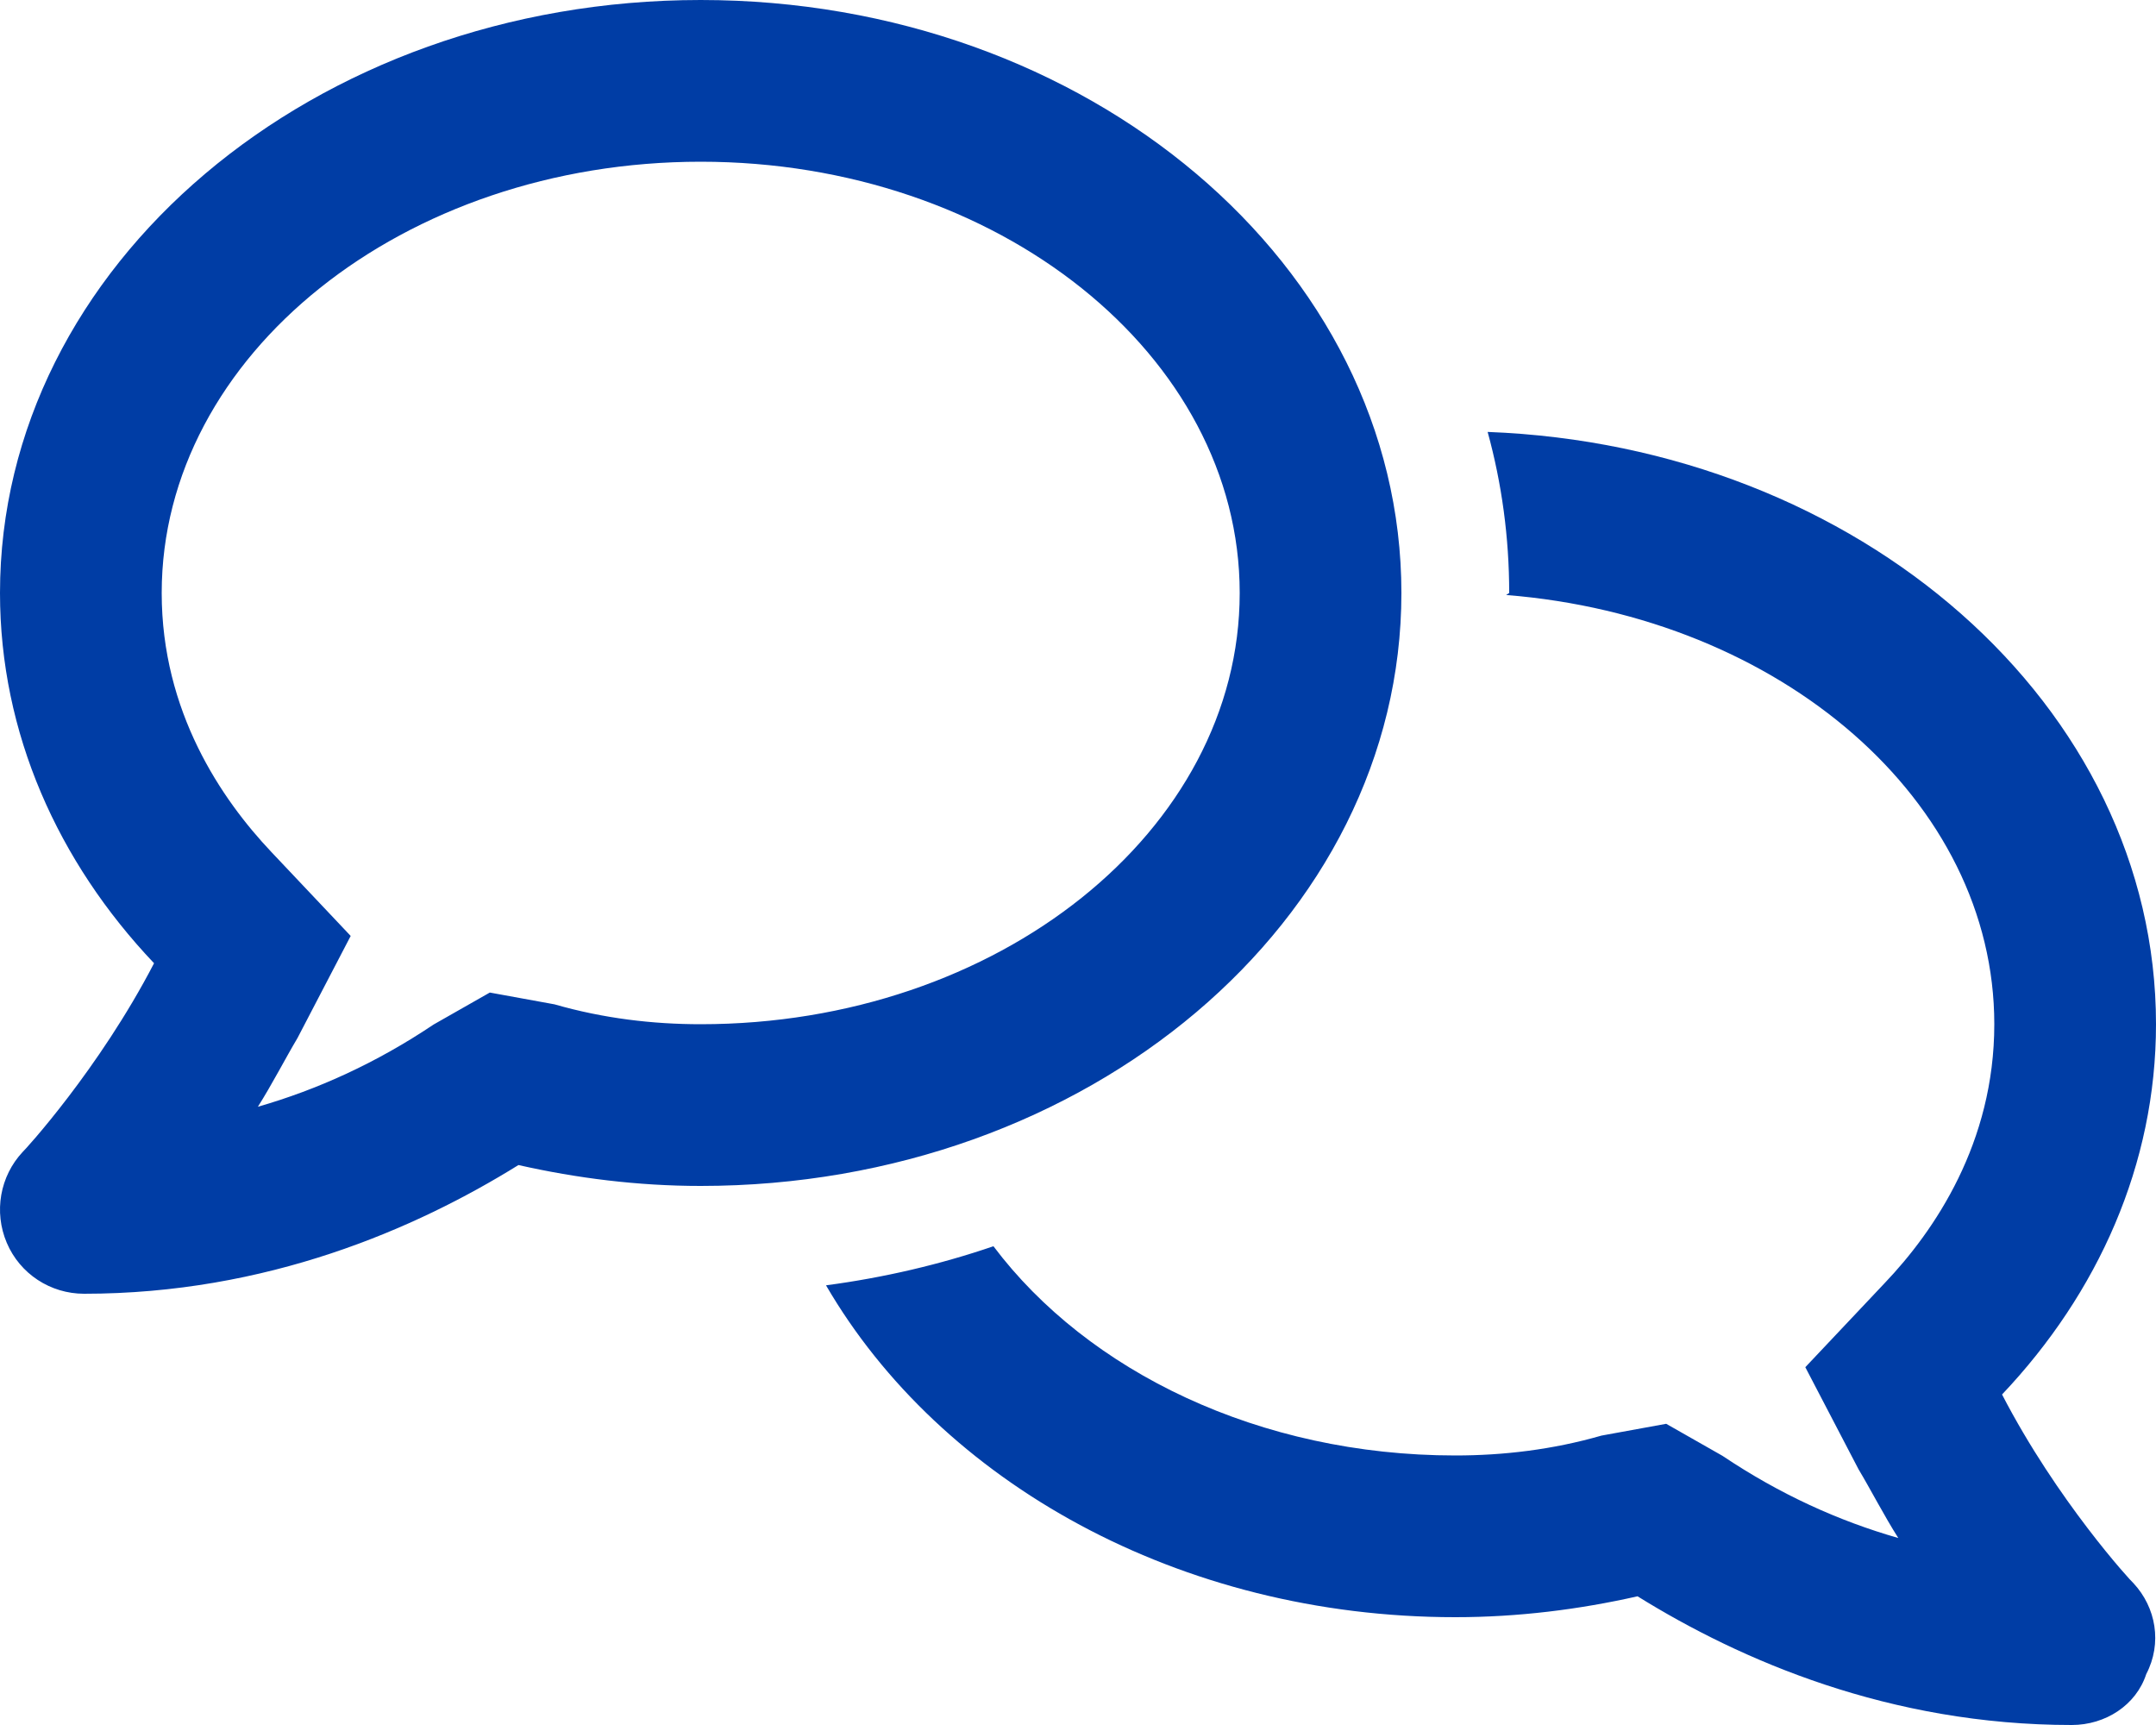
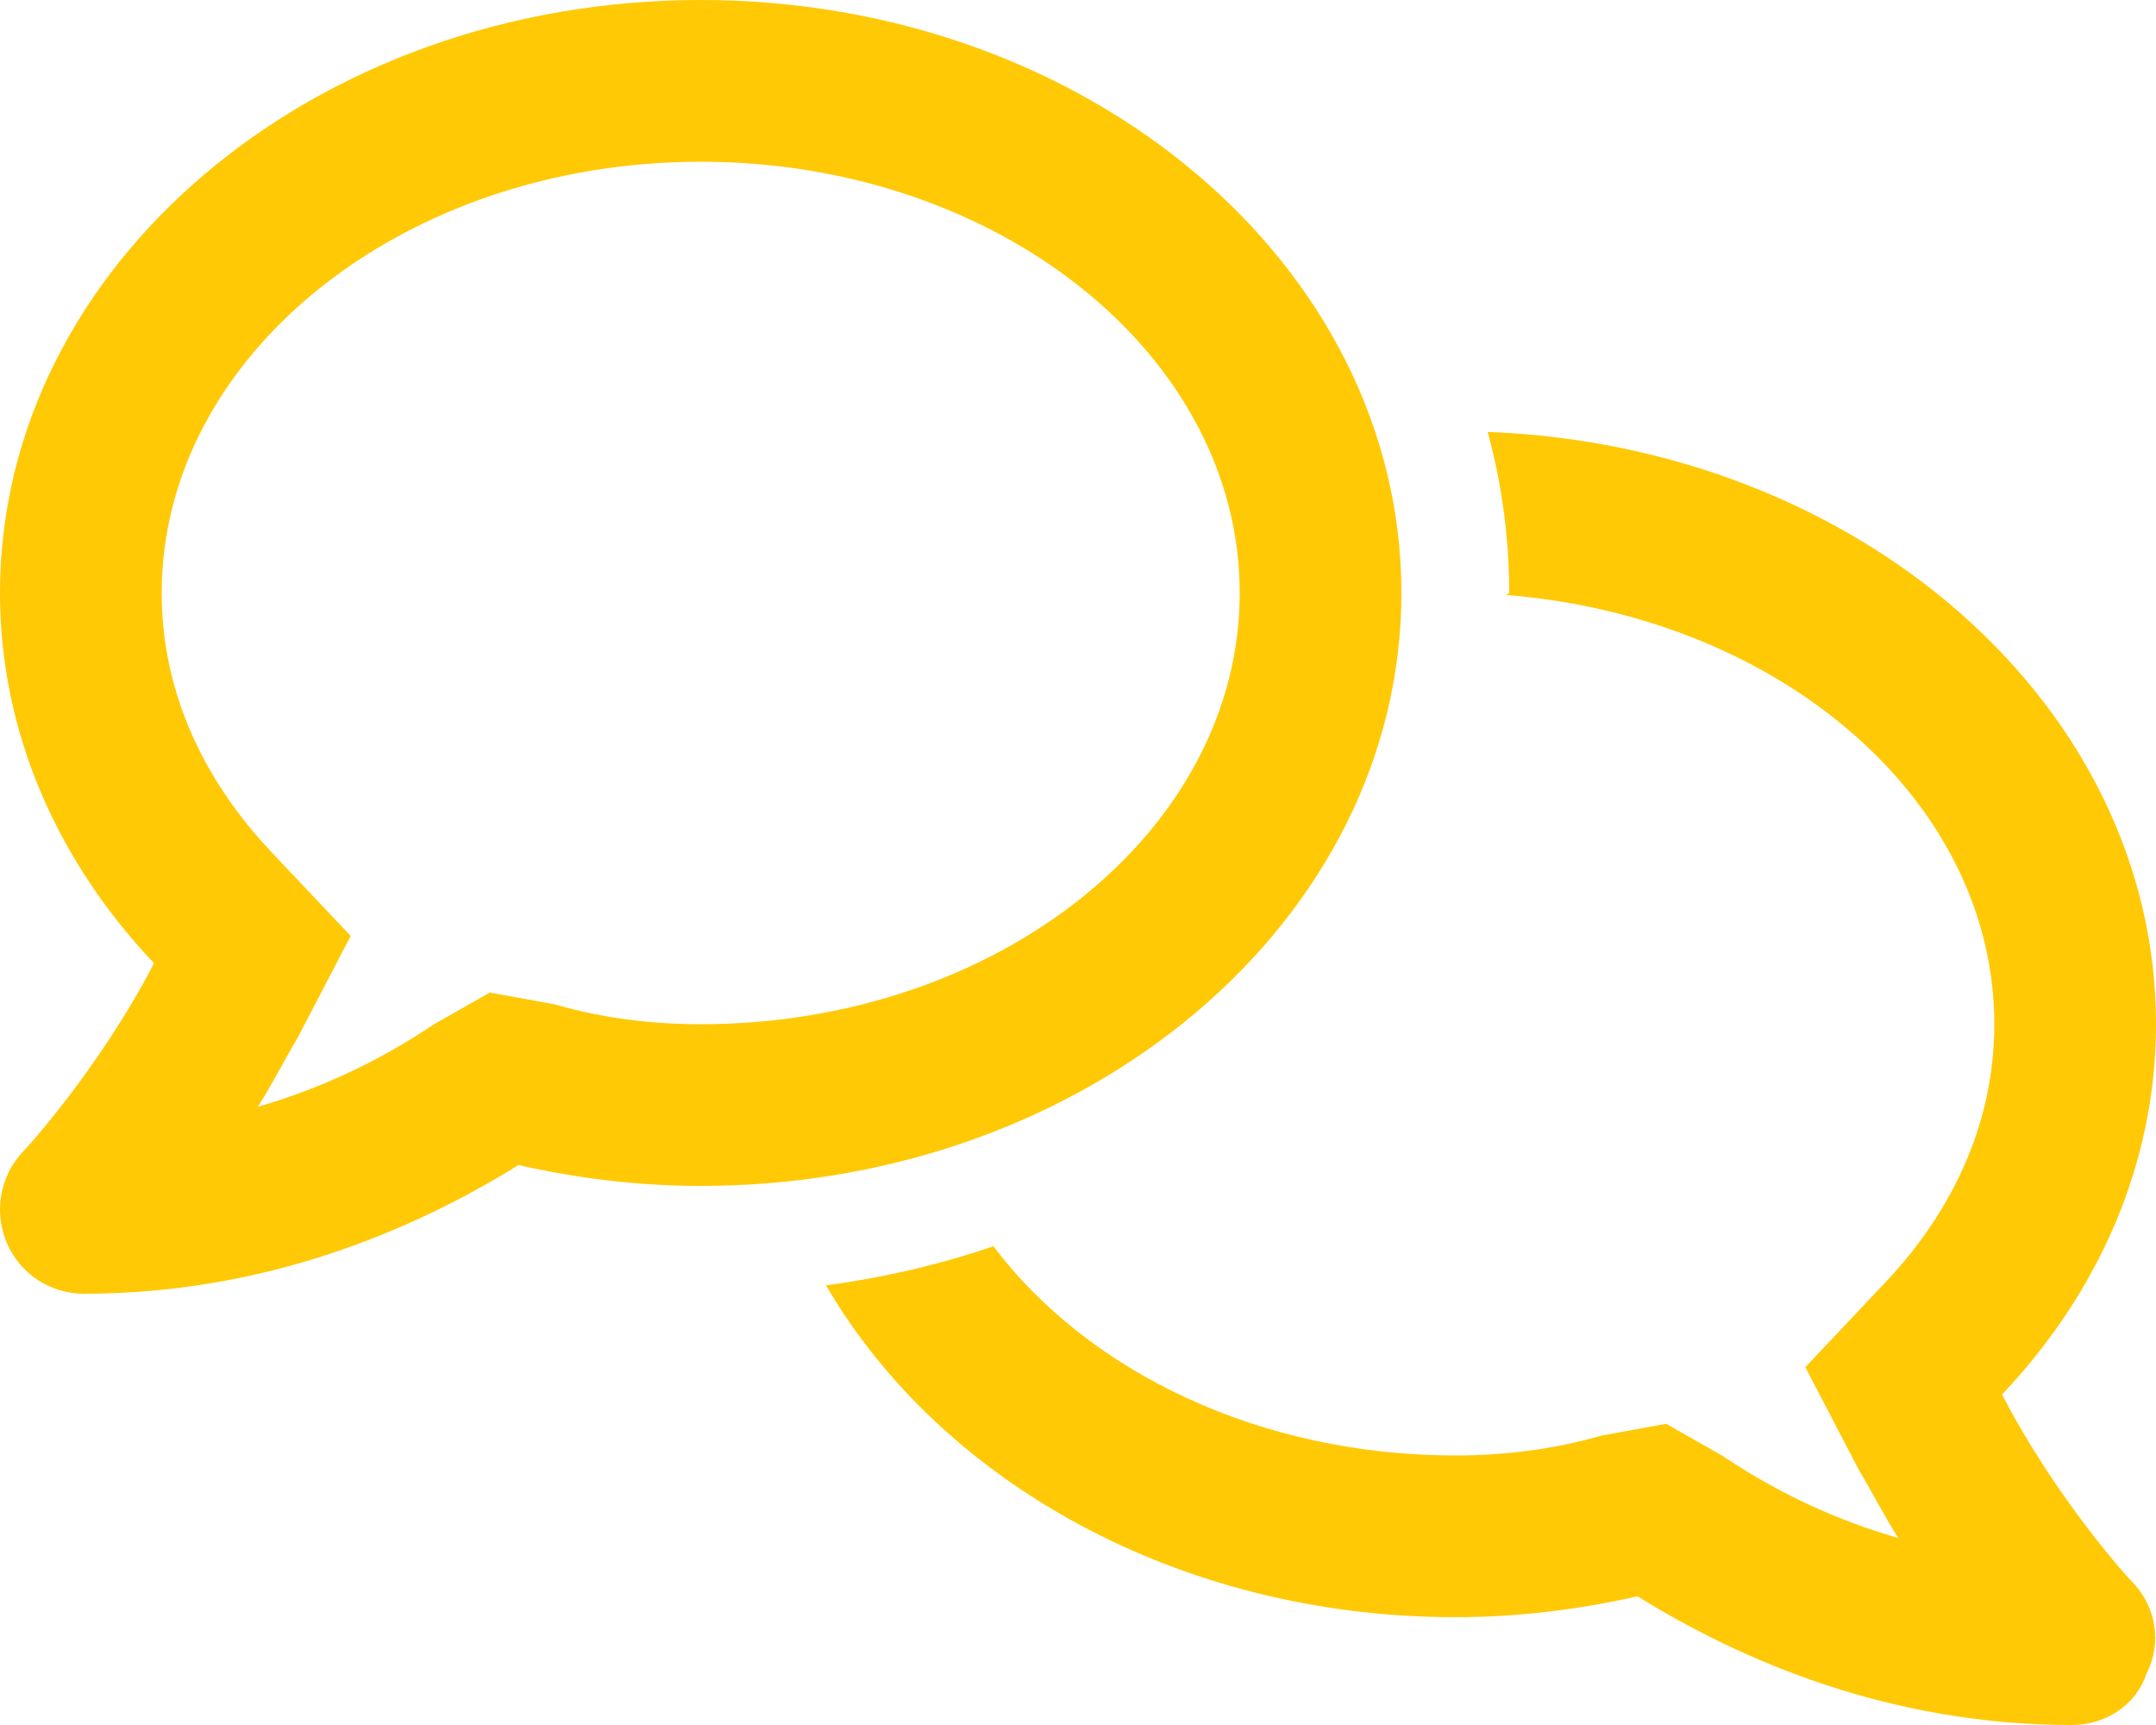
- <svg xmlns="http://www.w3.org/2000/svg" fill="#003da5" viewBox="0 0 640 512">
+ <svg xmlns="http://www.w3.org/2000/svg" fill="#FFC905" viewBox="0 0 640 512">
  <path d="M208 0C322.9 0 416 78.8 416 176C416 273.2 322.9 352 208 352C189.3 352 171.2 349.7 153.9 345.8C123.3 364.8 79.13 384 24.95 384C14.97 384 5.93 378.1 2.018 368.9C-1.896 359.7-.007 349.1 6.739 341.9C7.26 341.5 29.38 317.4 45.73 285.9C17.18 255.8 0 217.6 0 176C0 78.8 93.13 0 208 0zM164.6 298.1C179.2 302.3 193.8 304 208 304C296.2 304 368 246.6 368 176C368 105.4 296.2 48 208 48C119.8 48 48 105.4 48 176C48 211.2 65.71 237.2 80.57 252.9L104.1 277.8L88.31 308.1C84.74 314.1 80.73 321.9 76.55 328.5C94.26 323.4 111.7 315.5 128.7 304.1L145.4 294.6L164.6 298.1zM441.6 128.2C552 132.4 640 209.5 640 304C640 345.6 622.8 383.8 594.3 413.9C610.6 445.4 632.7 469.5 633.3 469.9C640 477.1 641.9 487.7 637.1 496.9C634.1 506.1 625 512 615 512C560.9 512 516.7 492.8 486.1 473.8C468.8 477.7 450.7 480 432 480C350 480 279.1 439.8 245.2 381.5C262.5 379.2 279.1 375.3 294.9 369.9C322.9 407.1 373.9 432 432 432C446.2 432 460.8 430.3 475.4 426.1L494.6 422.6L511.3 432.1C528.3 443.5 545.7 451.4 563.5 456.5C559.3 449.9 555.3 442.1 551.7 436.1L535.9 405.8L559.4 380.9C574.3 365.3 592 339.2 592 304C592 237.7 528.7 183.1 447.1 176.6L448 176C448 159.5 445.8 143.5 441.6 128.2H441.6z" />
</svg>
